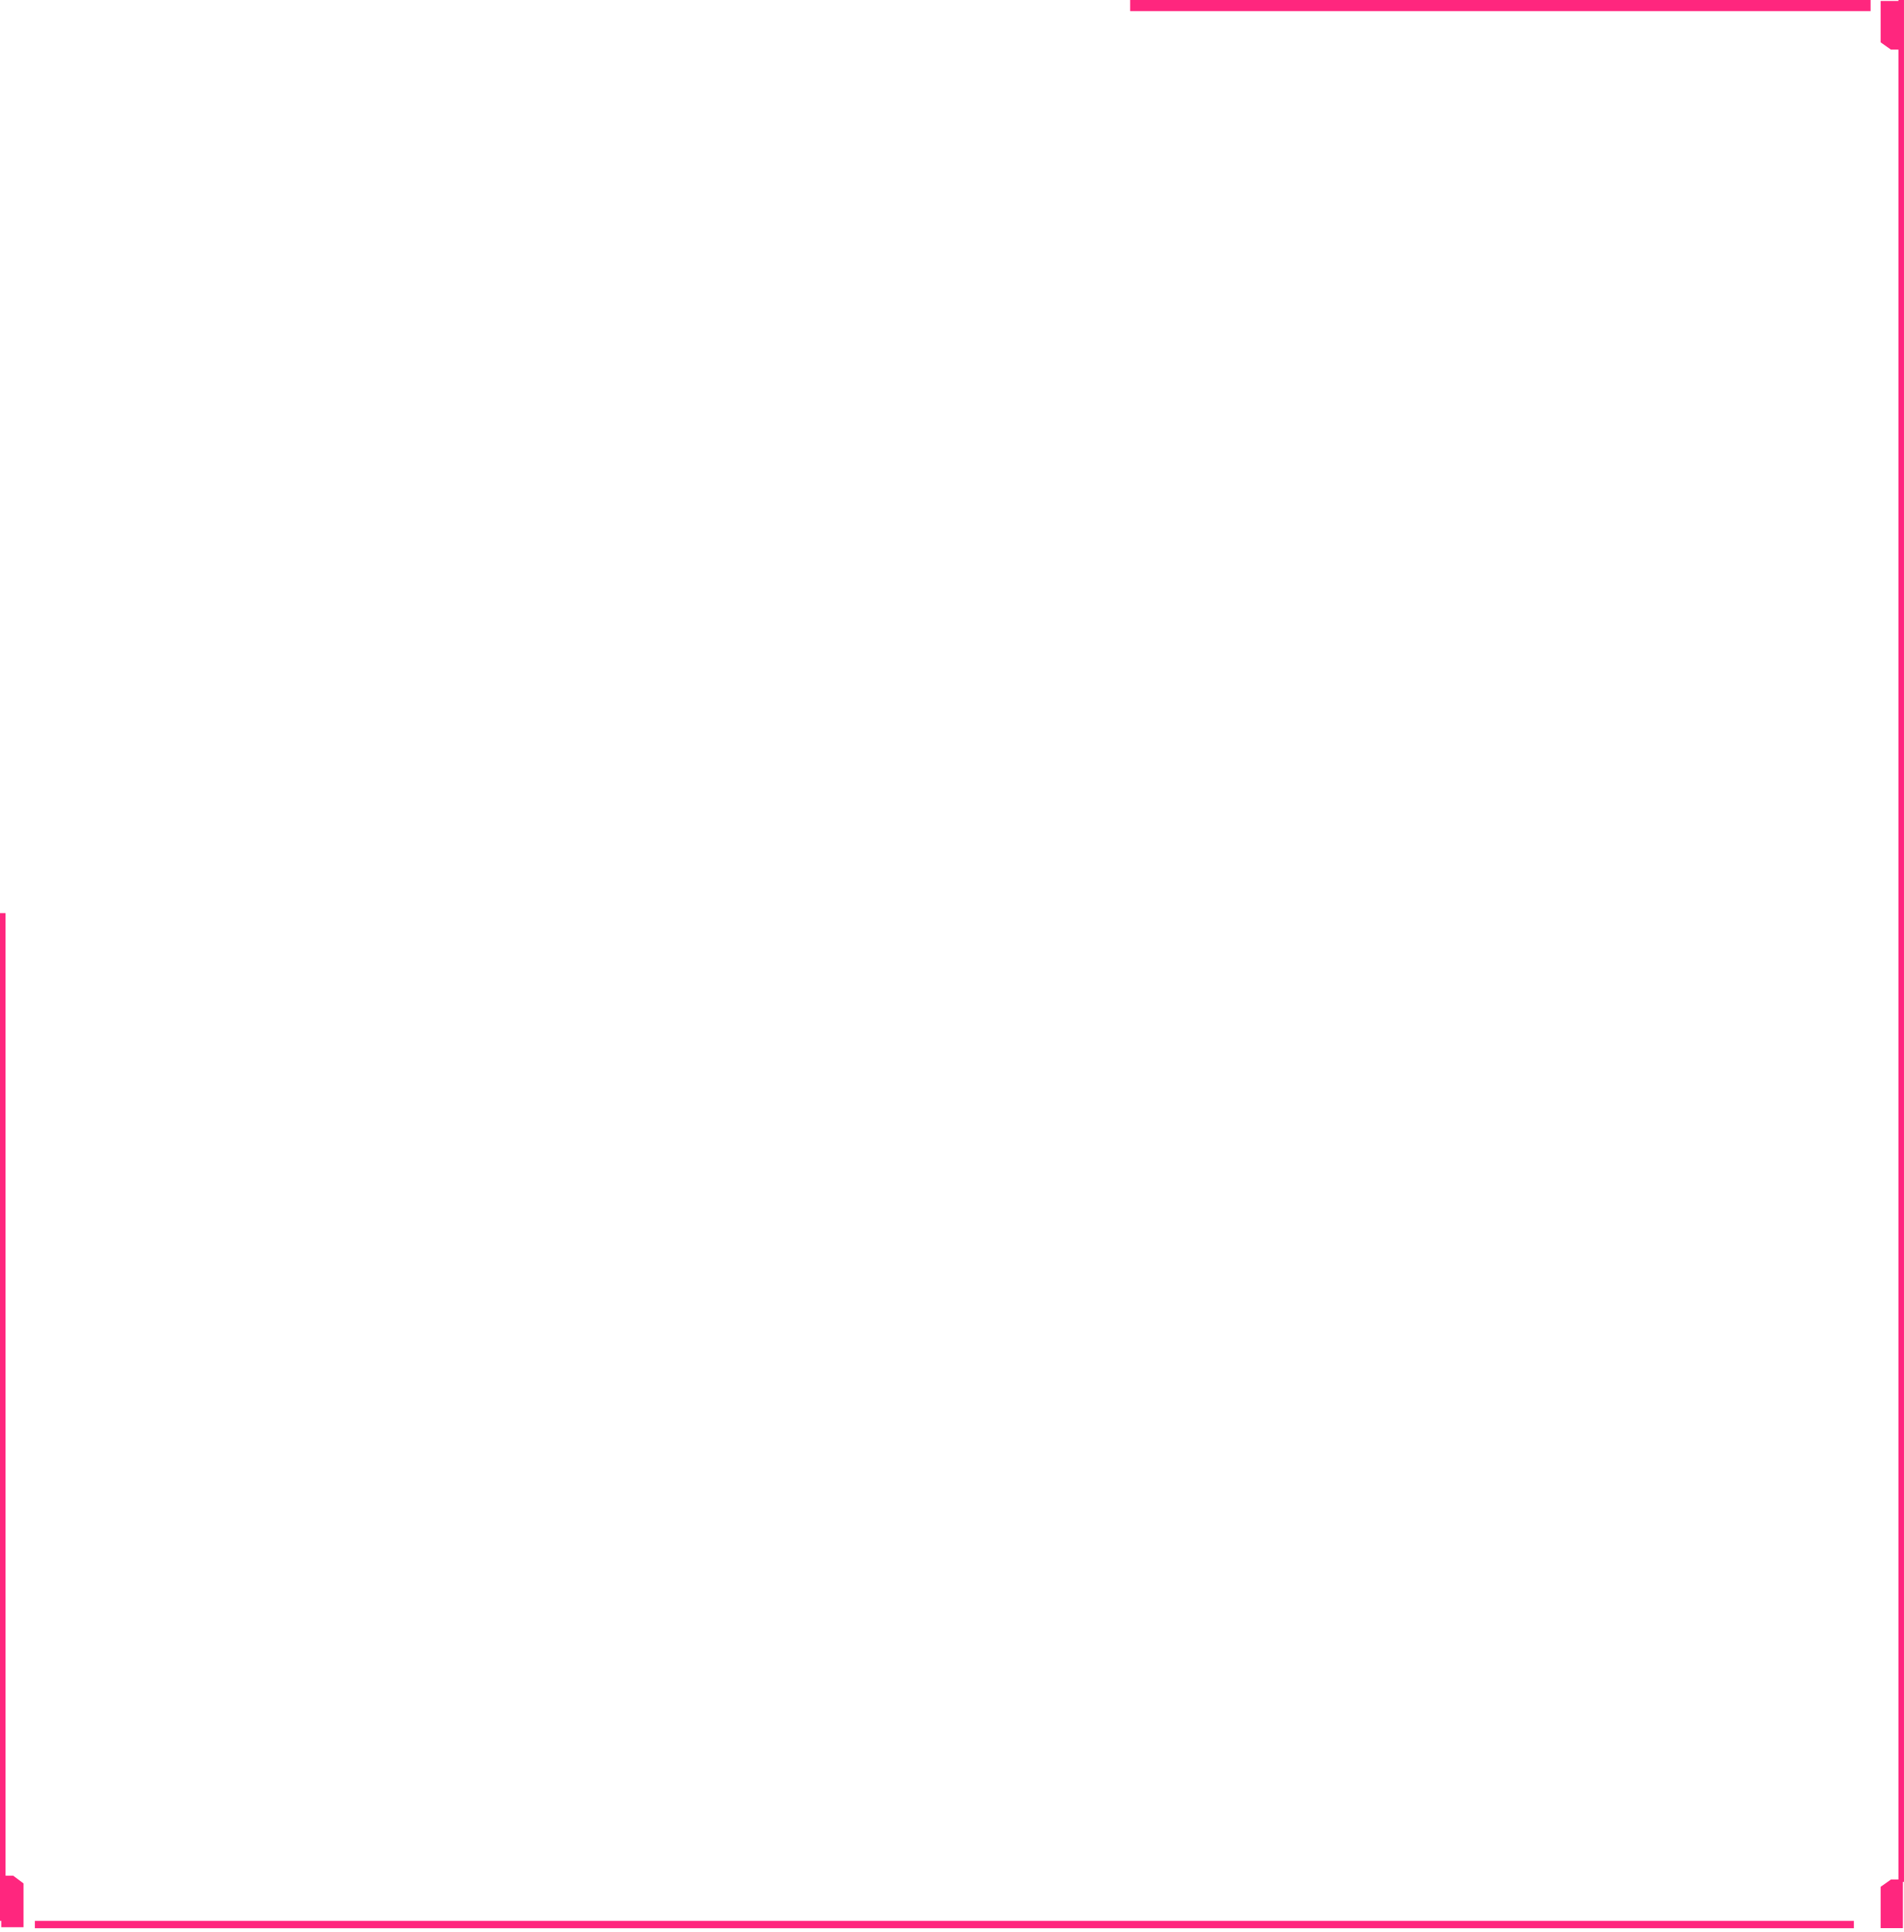
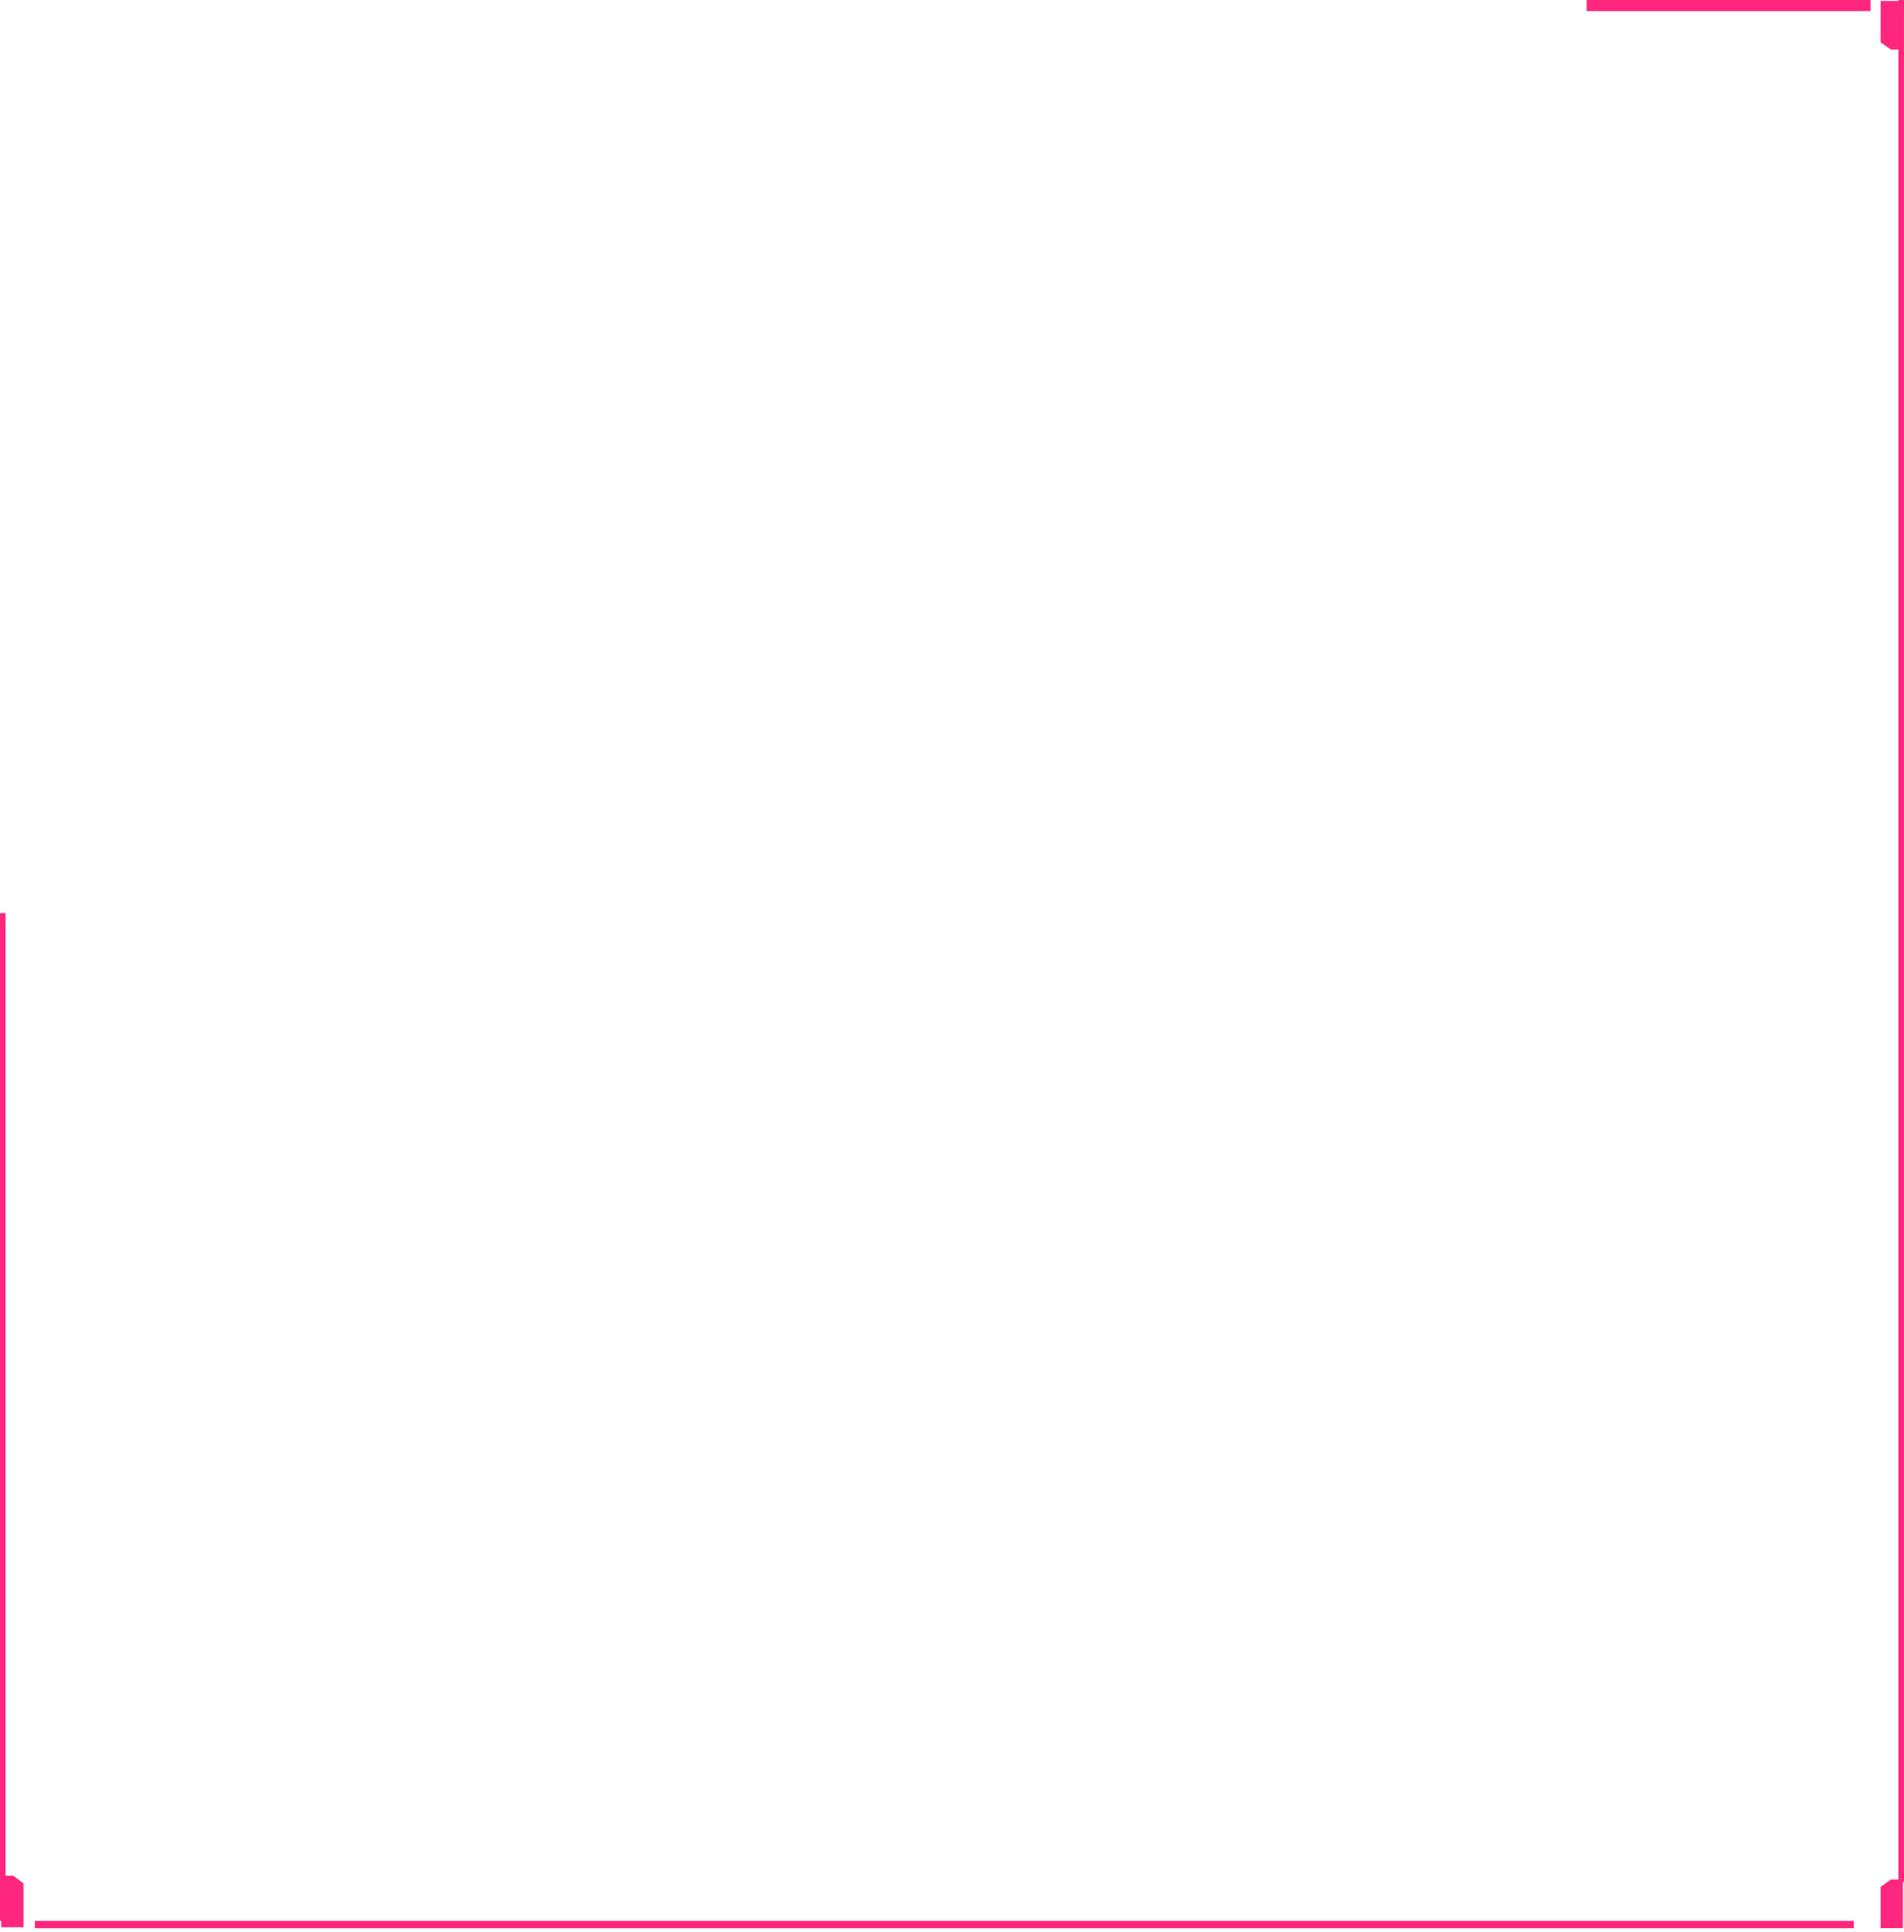
<svg xmlns="http://www.w3.org/2000/svg" width="342" height="347" viewBox="0 0 342 347" fill="none">
-   <path d="M336 0H203V2H336V0Z" fill="#FF267E" />
+   <path d="M336 0H285V2H336V0Z" fill="#FF267E" />
  <path d="M1 164H0V345H1V164Z" fill="#FF267E" />
  <path d="M0.224 346.136H4.224V338.275L2.374 336.886H0.224V346.136Z" fill="#FF267E" />
  <path d="M341 338L342 338L342 0L341 5.9001e-08L341 338Z" fill="#FF267E" />
  <path d="M341.805 346.31L337.805 346.31L337.805 338.886L339.655 337.575L341.805 337.575L341.805 346.31Z" fill="#FF267E" />
  <path d="M341.805 0.177L337.805 0.177L337.805 7.6L339.655 8.912L341.805 8.912L341.805 0.177Z" fill="#FF267E" />
  <path d="M333 345H6.262V346.323H333V345Z" fill="#FF267E" />
</svg>
